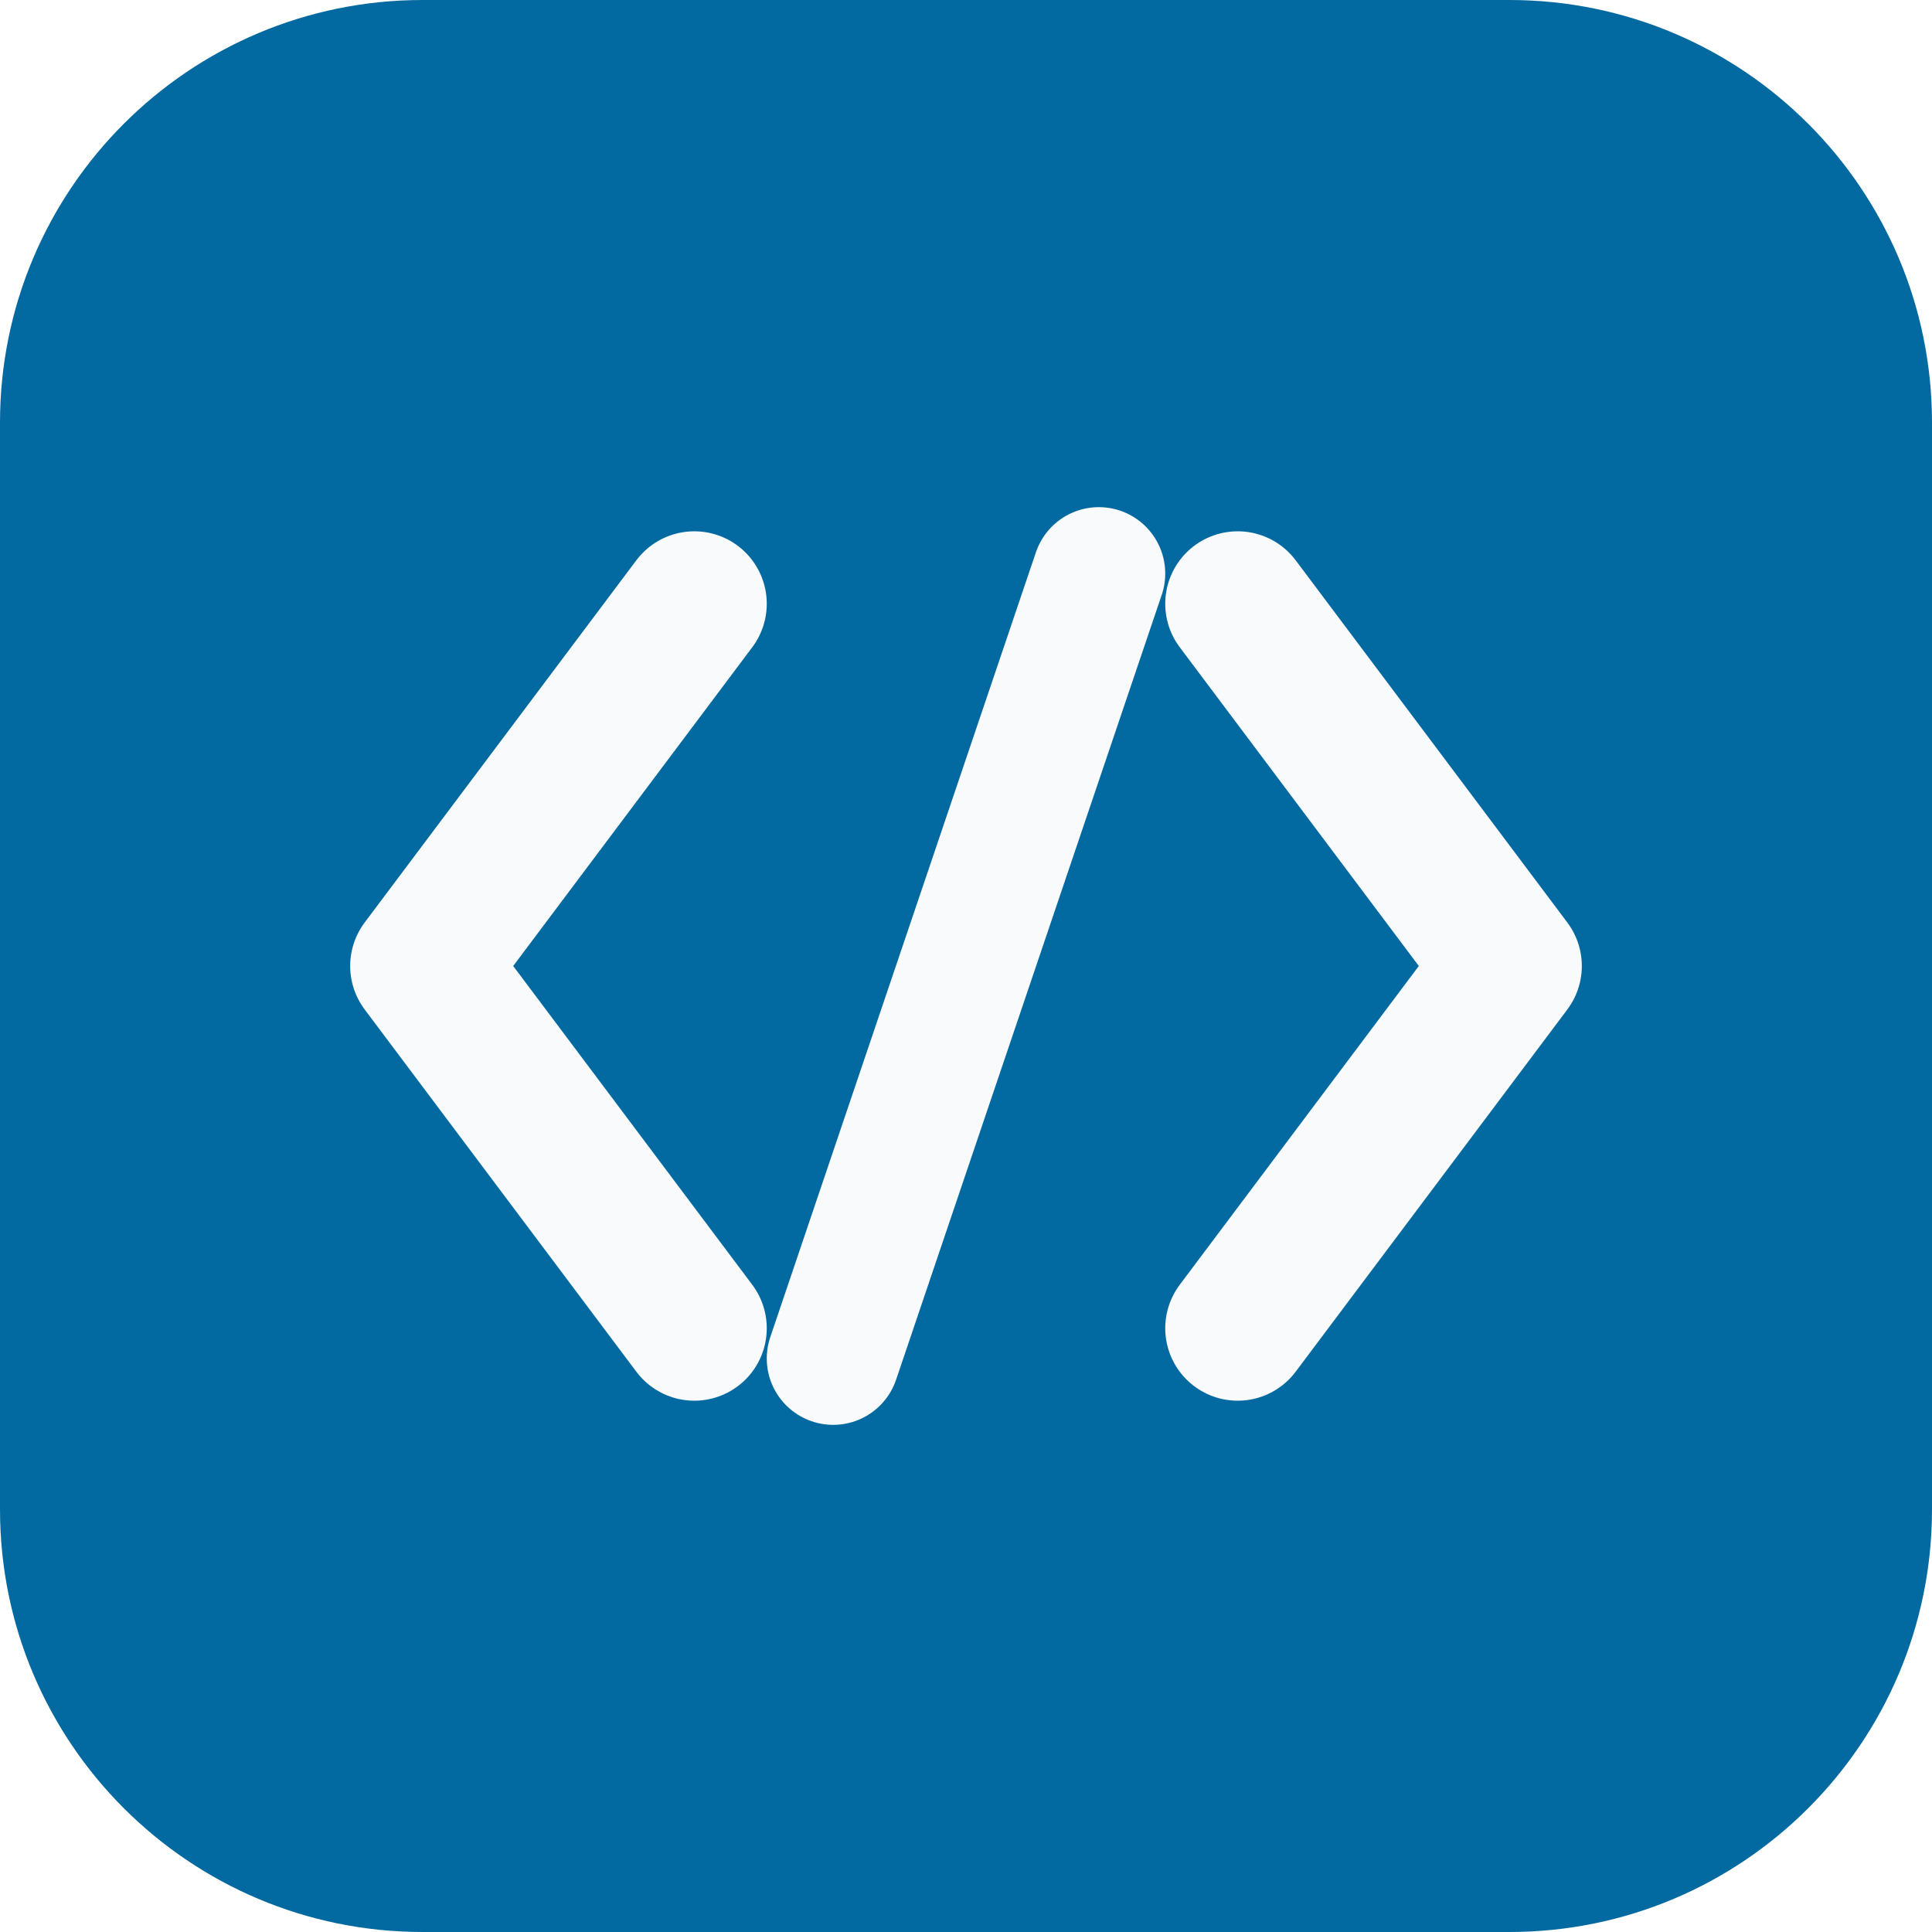
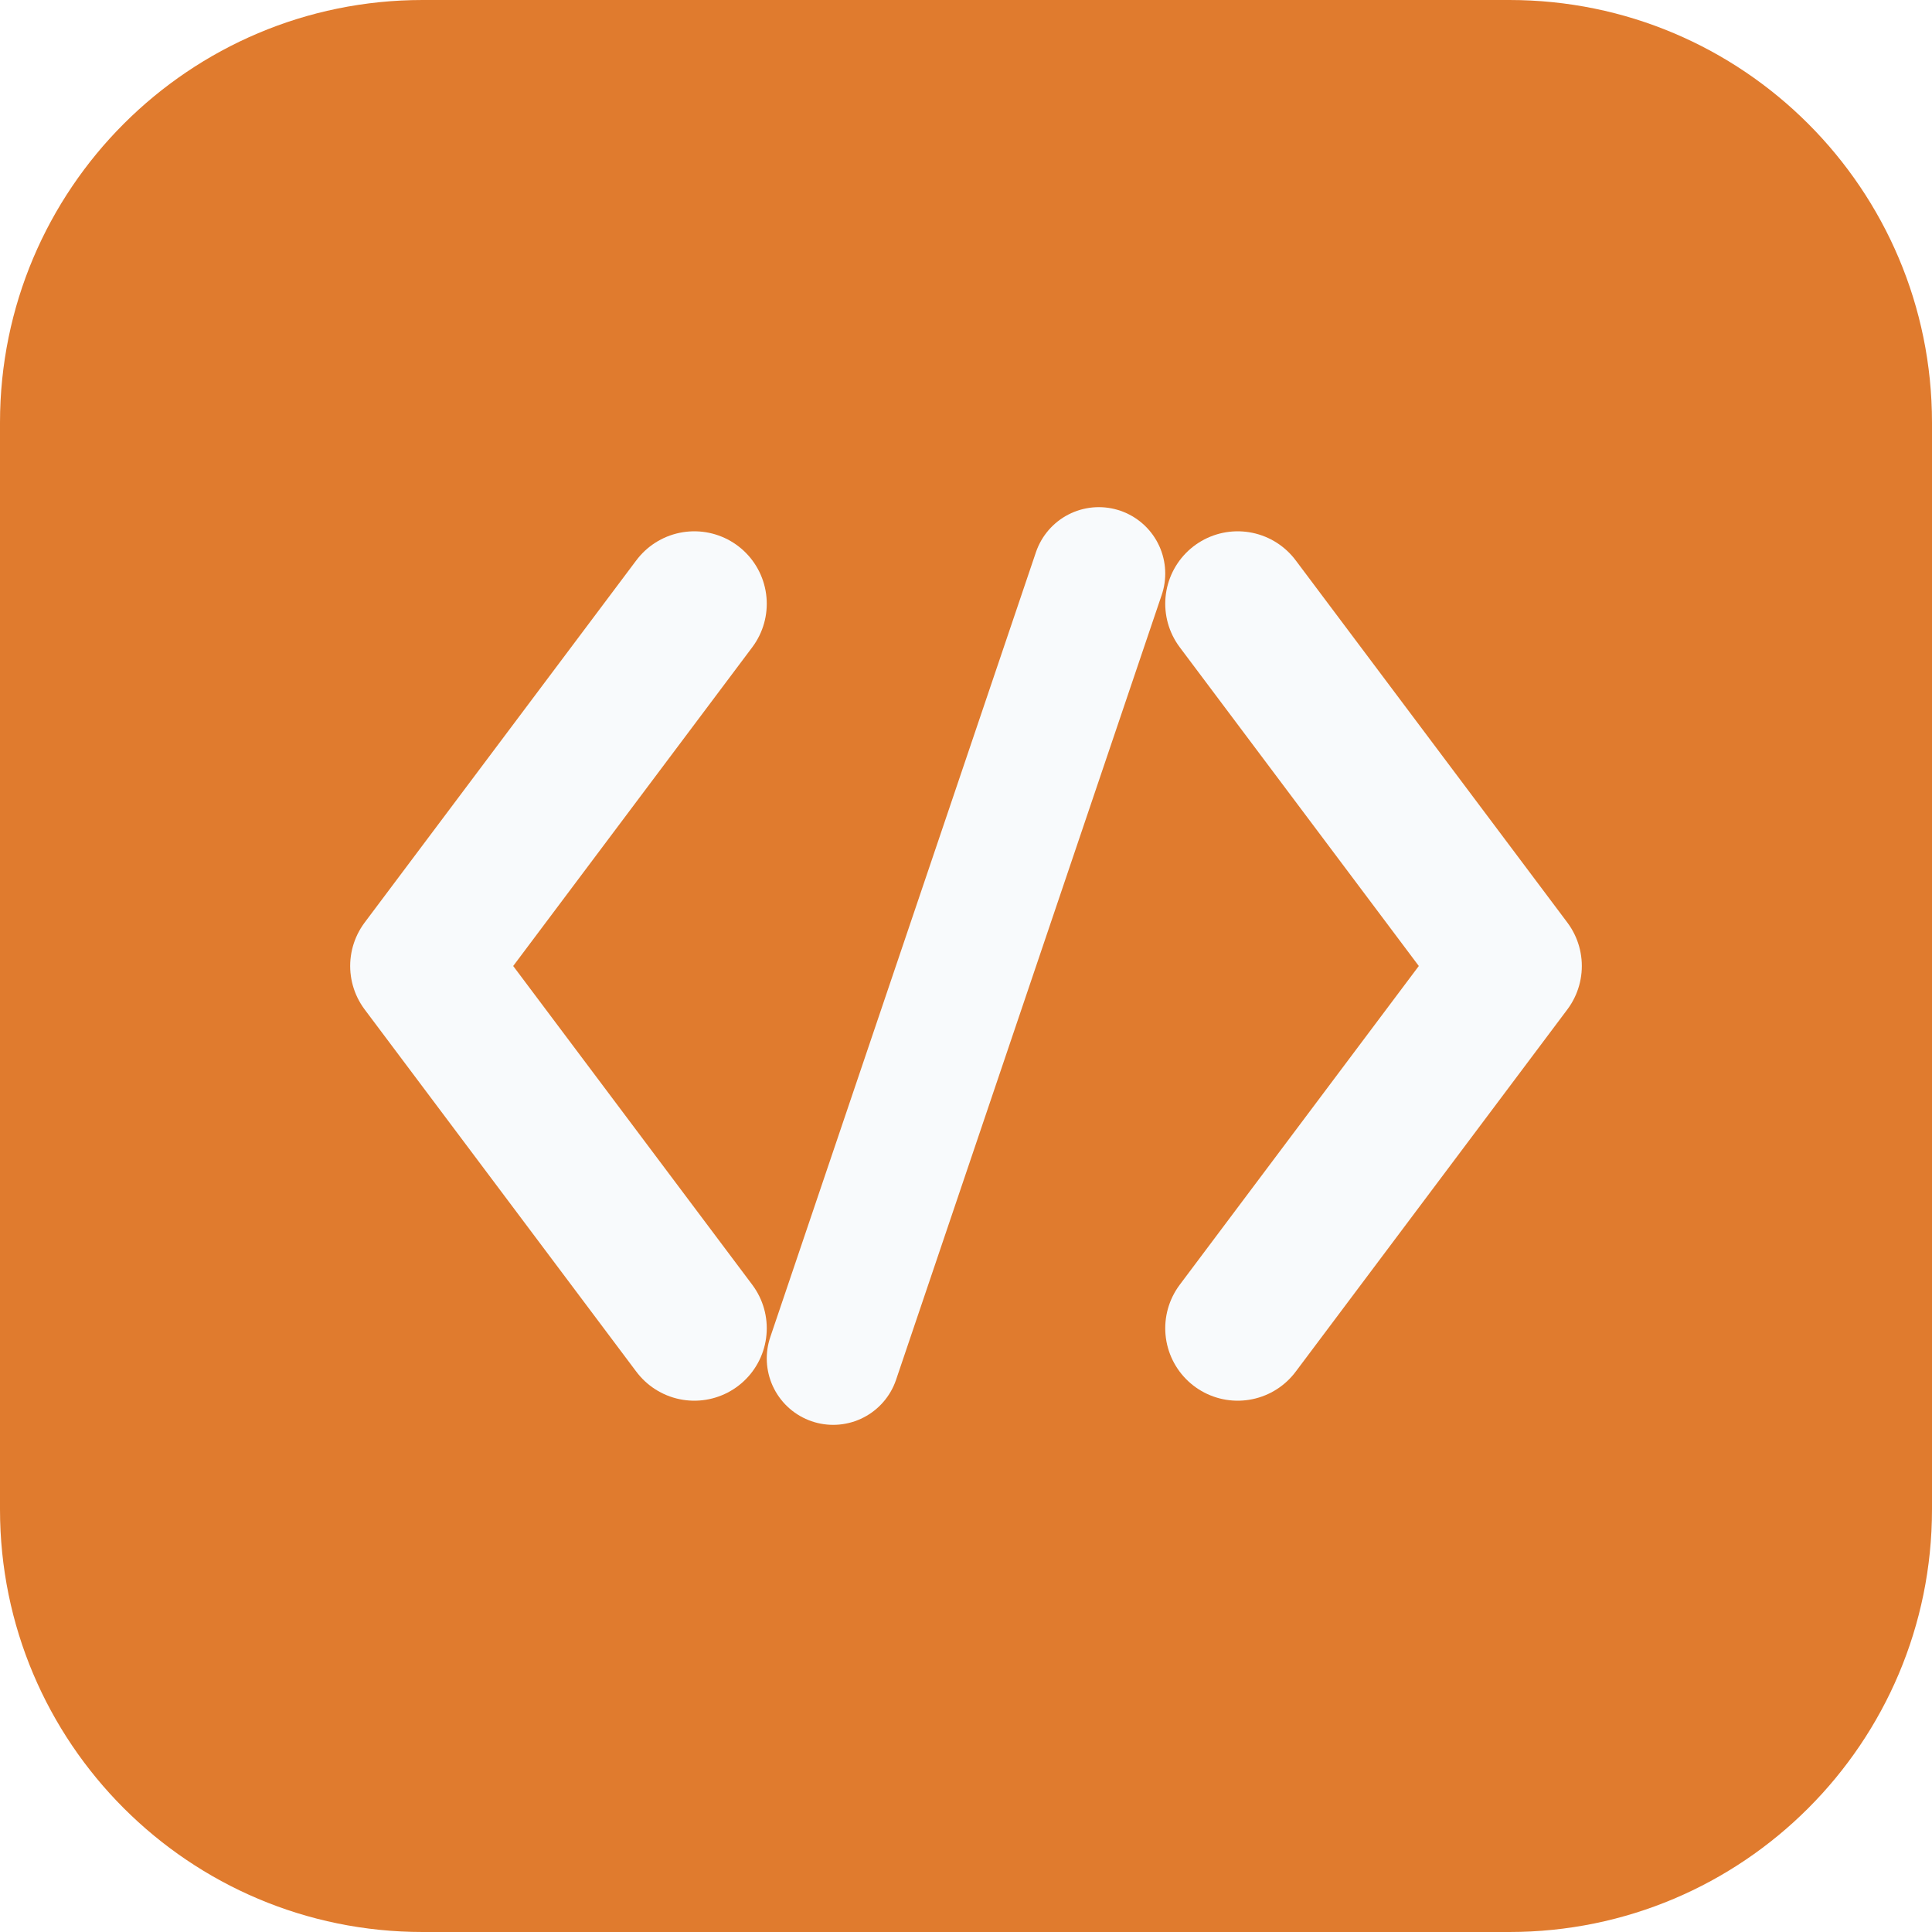
<svg xmlns="http://www.w3.org/2000/svg" viewBox="0 0 32 32" fill="none" role="img" aria-label="Code">
-   <rect width="32" height="32" rx="7" fill="#0369a1" class="bg" />
+   <rect width="32" height="32" rx="7" fill="#e07b2e" class="bg" />
  <path d="M11.5 10 7 16l4.5 6" stroke="#f8fafc" stroke-width="2.4" stroke-linecap="round" stroke-linejoin="round" class="mark" />
  <path d="M20.5 10 25 16l-4.5 6" stroke="#f8fafc" stroke-width="2.4" stroke-linecap="round" stroke-linejoin="round" class="mark" />
  <path d="M18.2 9.5 13.8 22.5" stroke="#f8fafc" stroke-width="2.2" stroke-linecap="round" class="mark" />
  <style>
    @media (prefers-color-scheme: dark) {
-       .bg { fill: #0c4a6e; }
-       .mark { stroke: #e0f2fe; }
+       .bg { fill: #f4a04a; }
+       .mark { stroke: #1a120c; }
    }
  </style>
</svg>
